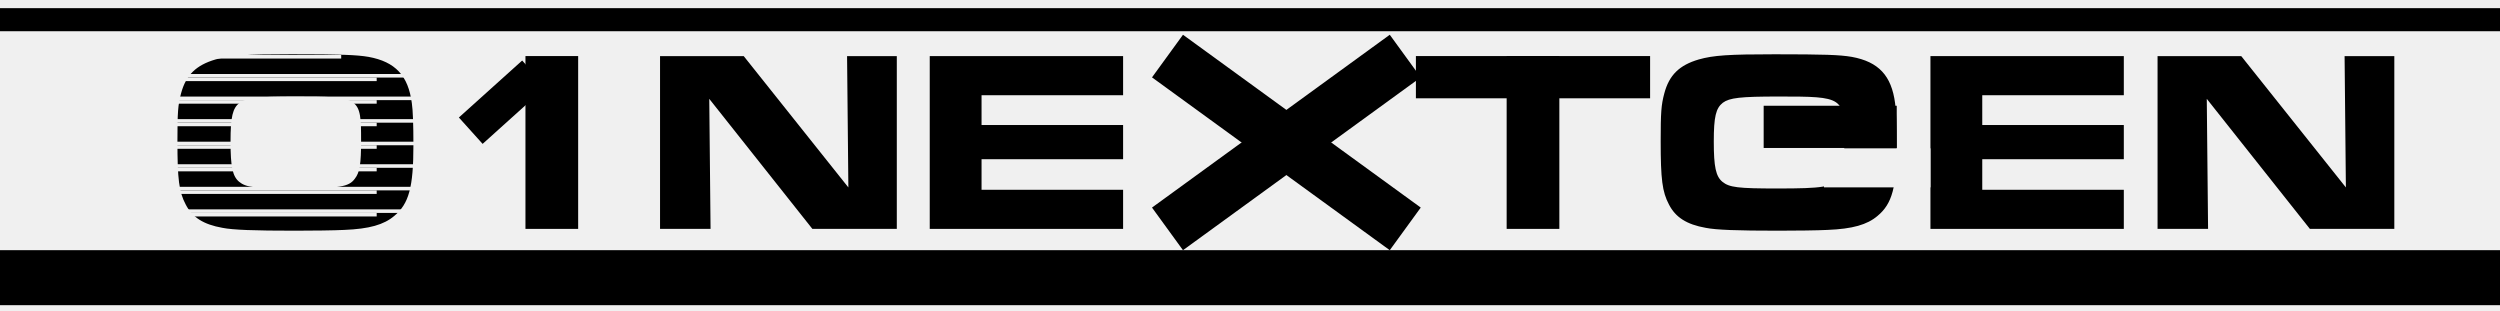
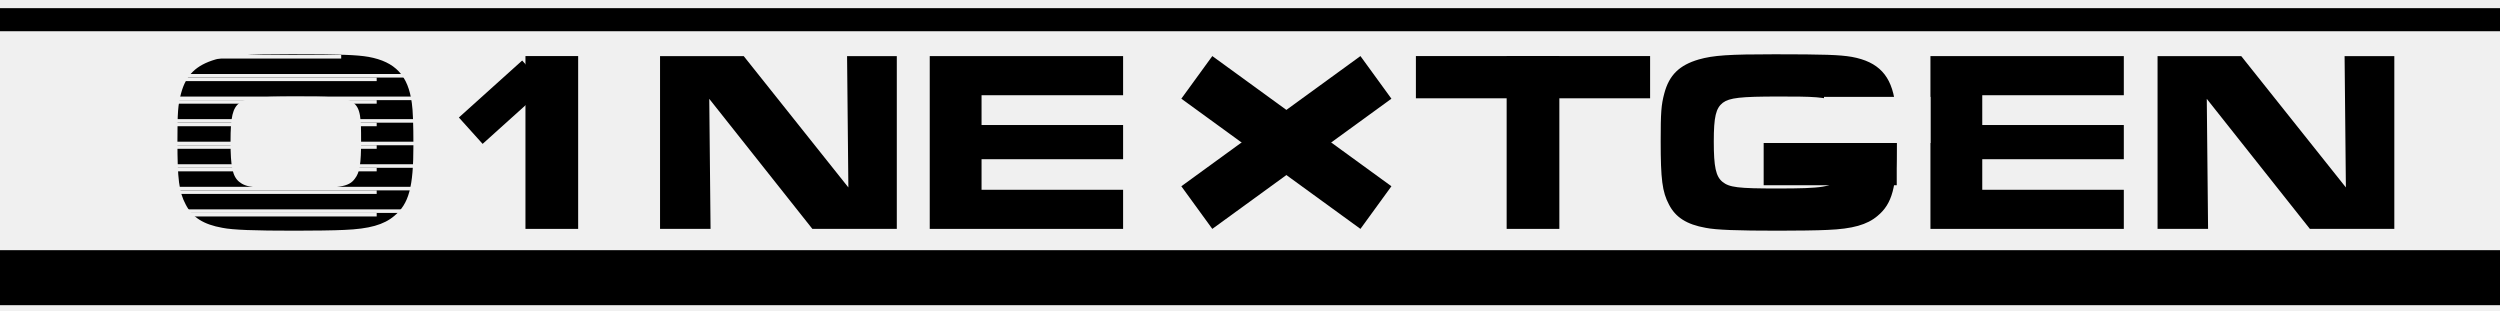
<svg xmlns="http://www.w3.org/2000/svg" viewBox="0 295 1409 175" role="img" aria-label="o1nextgen">
  <defs>
    <mask id="cut" maskUnits="userSpaceOnUse" x="0" y="295" width="1409" height="175">
      <rect x="0.00" y="295.00" width="1409.00" height="175.00" fill="white" />
-       <rect x="1028.00" y="378.60" width="60.00" height="22.00" fill="black" />
+       <rect x="1028.00" y="349.60" width="60.00" height="26.00" fill="black" />
      <rect x="45.30" y="336.71" width="194.00" height="2.00" fill="black" />
      <rect x="45.30" y="349.43" width="194.00" height="2.00" fill="black" />
      <rect x="45.30" y="362.14" width="194.00" height="2.00" fill="black" />
      <rect x="45.30" y="374.86" width="194.00" height="2.00" fill="black" />
      <rect x="45.30" y="387.57" width="194.00" height="2.00" fill="black" />
      <rect x="45.30" y="400.29" width="194.00" height="2.00" fill="black" />
      <rect x="45.30" y="413.00" width="194.00" height="2.00" fill="black" />
      <rect x="45.30" y="326.00" width="147.00" height="2.00" fill="black" />
      <rect x="45.30" y="338.71" width="167.00" height="2.00" fill="black" />
      <rect x="45.30" y="351.43" width="167.00" height="2.00" fill="black" />
      <rect x="45.30" y="364.14" width="167.00" height="2.00" fill="black" />
      <rect x="45.30" y="376.86" width="167.00" height="2.00" fill="black" />
      <rect x="45.30" y="389.57" width="167.00" height="2.00" fill="black" />
      <rect x="45.30" y="402.29" width="167.00" height="2.00" fill="black" />
      <rect x="45.30" y="415.00" width="167.00" height="2.00" fill="black" />
    </mask>
  </defs>
  <g fill="currentColor">
    <rect x="0.00" y="299.60" width="1409.00" height="13.00" />
    <rect x="0.00" y="436.00" width="1409.00" height="31.00" />
    <g mask="url(#cut)">
      <path transform="translate(-49.66,0)" d="M257.4,327.06c15.04,2.77,22.34,10.51,24.38,26.13c0.58,3.94,0.88,11.83,0.88,23.65c0,23.51-2.48,32.99-10.8,39.86    c-5.84,4.96-14.02,7.3-28.18,7.88c-5.26,0.29-18.25,0.44-27.74,0.44c-23.21,0-35.04-0.44-40.88-1.61    c-10.8-1.9-17.08-5.99-20.73-13.14c-3.8-7.15-4.67-14.31-4.67-35.62c0-16.35,0.29-20.44,2.04-27.01    c2.77-10.37,8.47-15.91,19.42-19.13c8.18-2.34,17.08-2.92,42.78-2.92C241.93,325.6,250.54,325.89,257.4,327.06z M184.7,352.9    c-3.94,3.07-5.11,7.88-5.11,21.9c0,14.31,1.17,19.56,4.82,22.63c3.94,3.21,8.76,3.8,31.1,3.8c25.55,0,30.81-0.88,34.16-5.55    c2.77-3.5,3.5-8.47,3.5-21.46c0-24.53-0.44-24.82-36.94-24.82C194.48,349.4,188.49,350.13,184.7,352.9z" />
      <rect x="259.15" y="342.60" width="48.00" height="20.00" transform="rotate(-42.000 283.15 352.60)" />
      <rect x="296.15" y="326.60" width="29.70" height="97.40" />
      <path transform="translate(-474.66,0)" d="M846.66,326.62h47.16l58.98,74.02l-0.73-74.02h28.03V424h-47.59l-58.11-73.29l0.73,73.29h-28.47V326.62z" />
      <path transform="translate(-471.14,0)" d="M1104.12,326.62v22.05h-79.78v16.79h79.78v19.27h-79.78v17.23h79.78V424H995.14v-97.38H1104.12z" />
-       <rect x="642.17" y="360.45" width="165.66" height="29.70" transform="rotate(36.012 725.00 375.30)" />
-       <rect x="642.17" y="360.45" width="165.66" height="29.70" transform="rotate(-36.012 725.00 375.30)" />
+       <rect x="662.60" y="360.45" width="124.80" height="29.70" transform="rotate(36.012 725.00 375.30)" />
+       <rect x="662.60" y="360.45" width="124.80" height="29.70" transform="rotate(-36.012 725.00 375.30)" />
      <rect x="798.00" y="326.60" width="132.00" height="23.80" />
      <rect x="849.15" y="326.60" width="29.70" height="97.40" />
      <path transform="translate(786.30,0)" d="M257.4,327.06c15.04,2.77,22.34,10.51,24.38,26.13c0.58,3.94,0.88,11.83,0.88,23.65c0,23.51-2.48,32.99-10.8,39.86    c-5.84,4.96-14.02,7.3-28.18,7.88c-5.26,0.29-18.25,0.44-27.74,0.44c-23.21,0-35.04-0.44-40.88-1.61    c-10.8-1.9-17.08-5.99-20.73-13.14c-3.8-7.15-4.67-14.31-4.67-35.62c0-16.35,0.29-20.44,2.04-27.01    c2.77-10.37,8.47-15.91,19.42-19.13c8.18-2.34,17.08-2.92,42.78-2.92C241.93,325.6,250.54,325.89,257.4,327.06z M184.7,352.9    c-3.94,3.07-5.11,7.88-5.11,21.9c0,14.31,1.17,19.56,4.82,22.63c3.94,3.21,8.76,3.8,31.1,3.8c25.55,0,30.81-0.88,34.16-5.55    c2.77-3.5,3.5-8.47,3.5-21.46c0-24.53-0.44-24.82-36.94-24.82C194.48,349.4,188.49,350.13,184.7,352.9z" />
      <path transform="translate(92.86,0)" d="M1104.12,326.62v22.05h-79.78v16.79h79.78v19.27h-79.78v17.23h79.78V424H995.14v-97.38H1104.12z" />
      <path transform="translate(369.34,0)" d="M846.66,326.62h47.16l58.98,74.02l-0.73-74.02h28.03V424h-47.59l-58.11-73.29l0.73,73.29h-28.47V326.62z" />
    </g>
-     <rect x="994.00" y="354.60" width="75.00" height="23.80" />
+     <rect x="994.00" y="375.60" width="75.00" height="23.80" />
  </g>
</svg>
